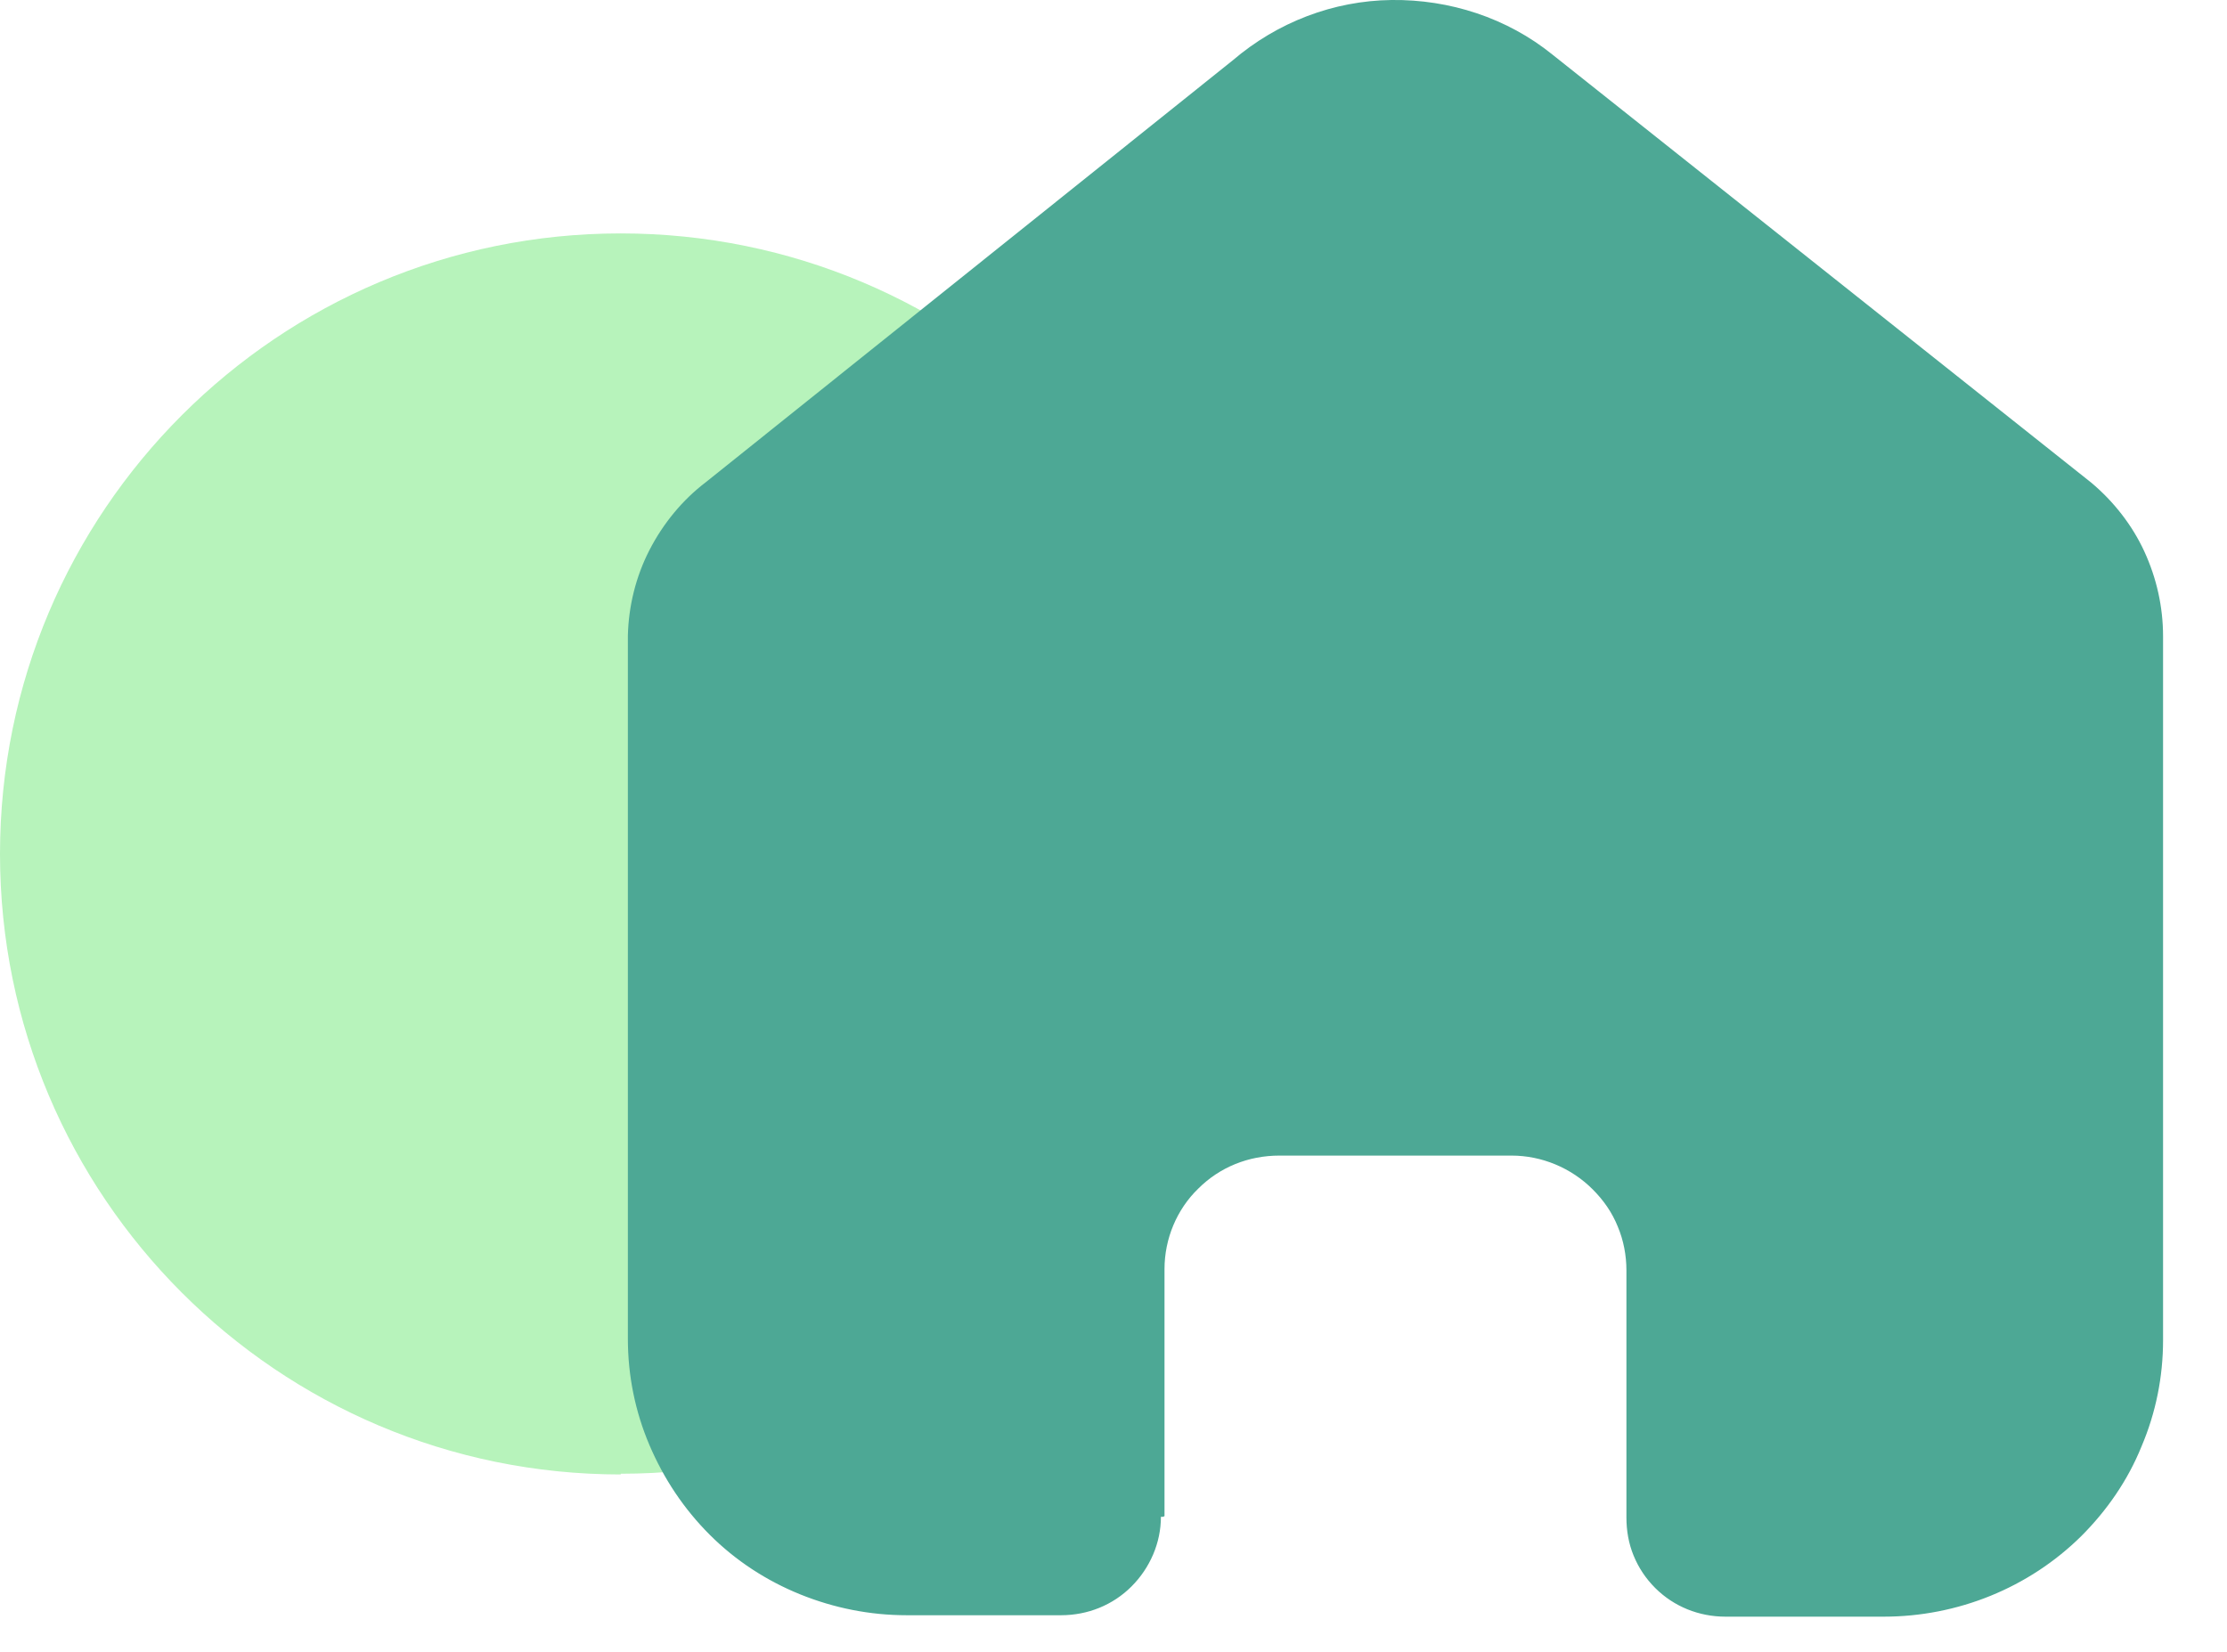
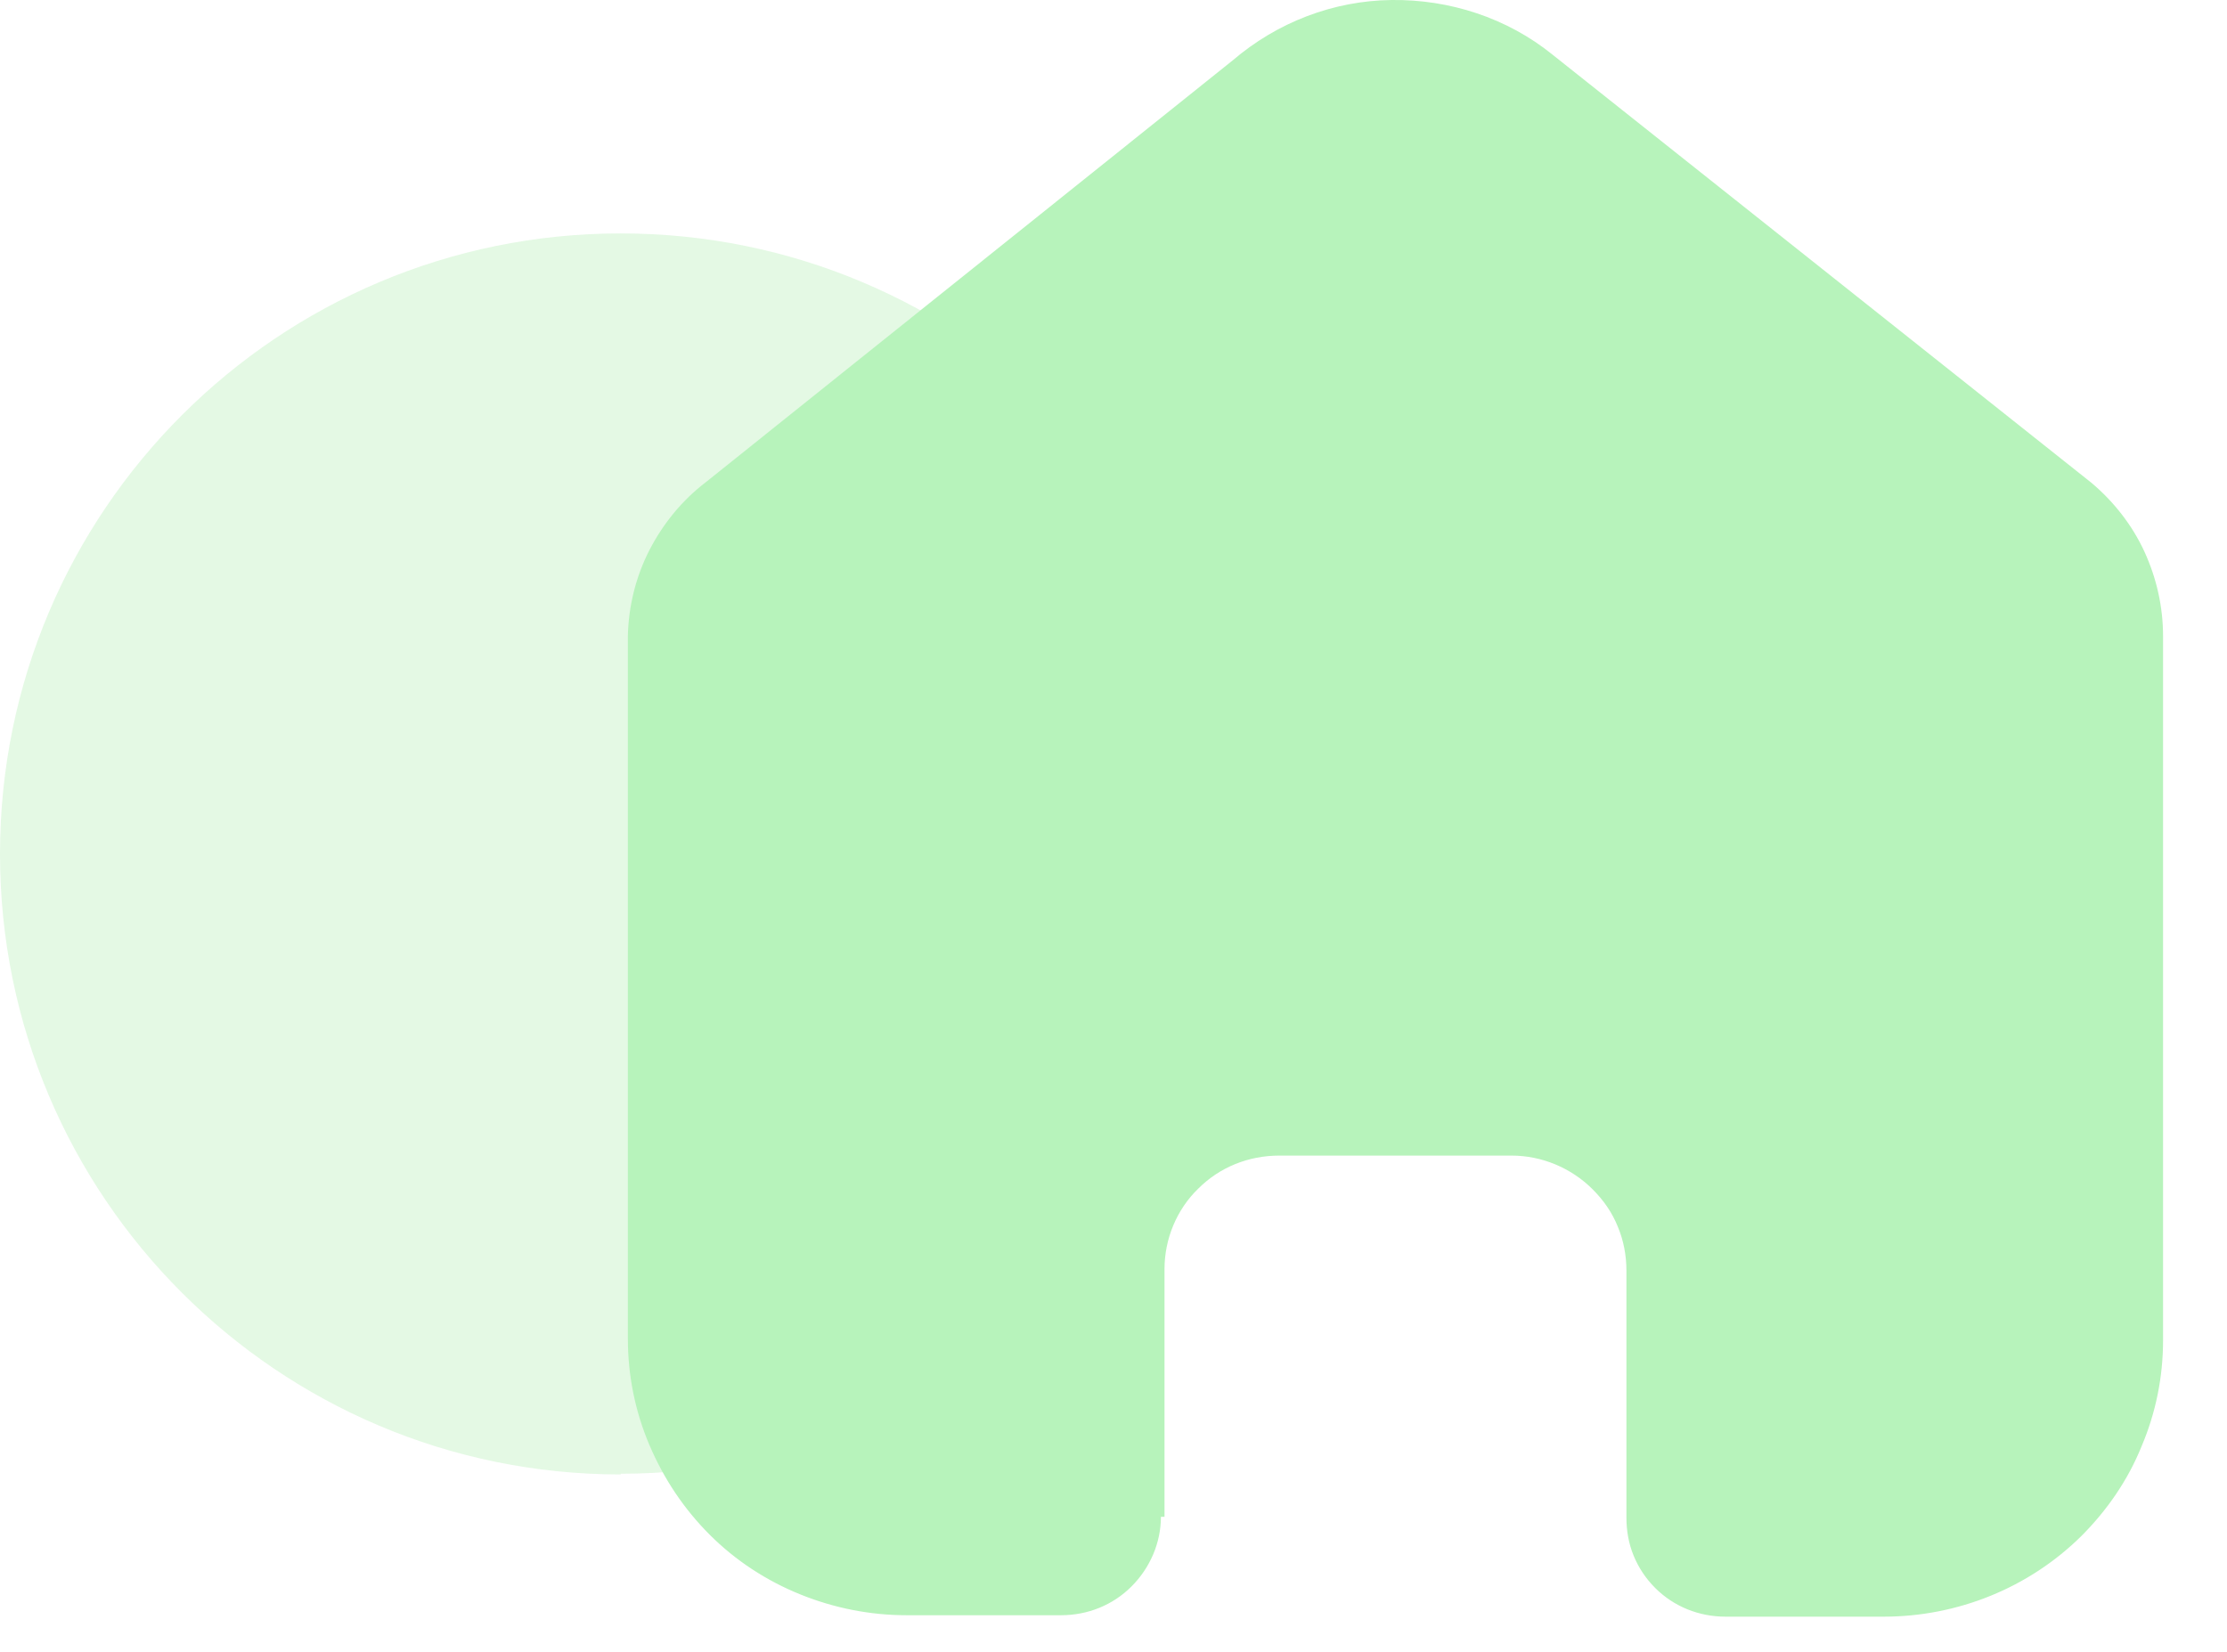
- <svg xmlns="http://www.w3.org/2000/svg" id="Ebene_1" version="1.1" viewBox="0 0 31 23">
-   <path d="M8.64,20.52c4.77,0,8.64-3.87,8.64-8.64S13.41,3.25,8.64,3.25,0,7.12,0,11.89s3.87,8.64,8.64,8.64Z" fill="#b7f3bb" />
-   <path d="M16.21,21.11v-3.44c0-.42.17-.83.47-1.12.3-.3.7-.46,1.13-.46h3.23c.42,0,.83.17,1.13.47.15.15.27.32.35.52.08.19.12.4.12.61v3.44c0,.18.03.36.1.53.07.17.17.32.3.45.26.26.61.4.98.4h2.2c1.03,0,2.02-.4,2.75-1.12.36-.36.65-.78.84-1.25.2-.47.3-.97.3-1.48v-9.8c0-.41-.09-.81-.26-1.18-.17-.37-.43-.7-.74-.96L21.61.76C20.98.25,20.18-.01,19.37,0c-.81.01-1.59.31-2.21.84l-7.33,5.87c-.33.25-.6.58-.79.95-.19.37-.29.78-.3,1.19v9.79c0,.51.1,1.01.3,1.48.2.47.48.89.84,1.25.36.36.79.64,1.26.83.47.19.97.29,1.48.29h2.15c.37,0,.72-.14.98-.4.26-.26.41-.61.41-.97h.03Z" fill="#4da895" />
+ <svg xmlns="http://www.w3.org/2000/svg" id="Ebene_1" data-name="Ebene 1" viewBox="0 0 31 23">
+   <defs>
+     <style>
+       .cls-1 {
+         fill: #b7f3bb;
+       }
+ 
+       .cls-2 {
+         fill: #e4f9e4;
+       }
+     </style>
+   </defs>
+   <path class="cls-2" d="M8.64,20.52c4.77,0,8.64-3.87,8.64-8.64S13.41,3.25,8.64,3.25,0,7.12,0,11.89s3.87,8.64,8.64,8.64h0Z" />
+   <path class="cls-1" d="M16.21,21.11v-3.44c0-.42.17-.83.47-1.12.3-.3.7-.46,1.13-.46h3.23c.42,0,.83.17,1.13.47.15.15.27.32.35.52.08.19.12.4.12.61v3.44c0,.18.03.36.1.53s.17.32.3.45c.26.26.61.4.98.4h2.2c1.03,0,2.02-.4,2.75-1.12.36-.36.65-.78.84-1.25.2-.47.3-.97.3-1.48v-9.8c0-.41-.09-.81-.26-1.18-.17-.37-.43-.7-.74-.96L21.61.76c-.63-.51-1.43-.77-2.24-.76s-1.59.31-2.21.84l-7.33,5.87c-.33.25-.6.58-.79.95s-.29.78-.3,1.19v9.79c0,.51.1,1.01.3,1.48s.48.89.84,1.25c.36.36.79.64,1.26.83s.97.29,1.48.29h2.15c.37,0,.72-.14.98-.4.26-.26.41-.61.41-.97h.05Z" />
</svg>
